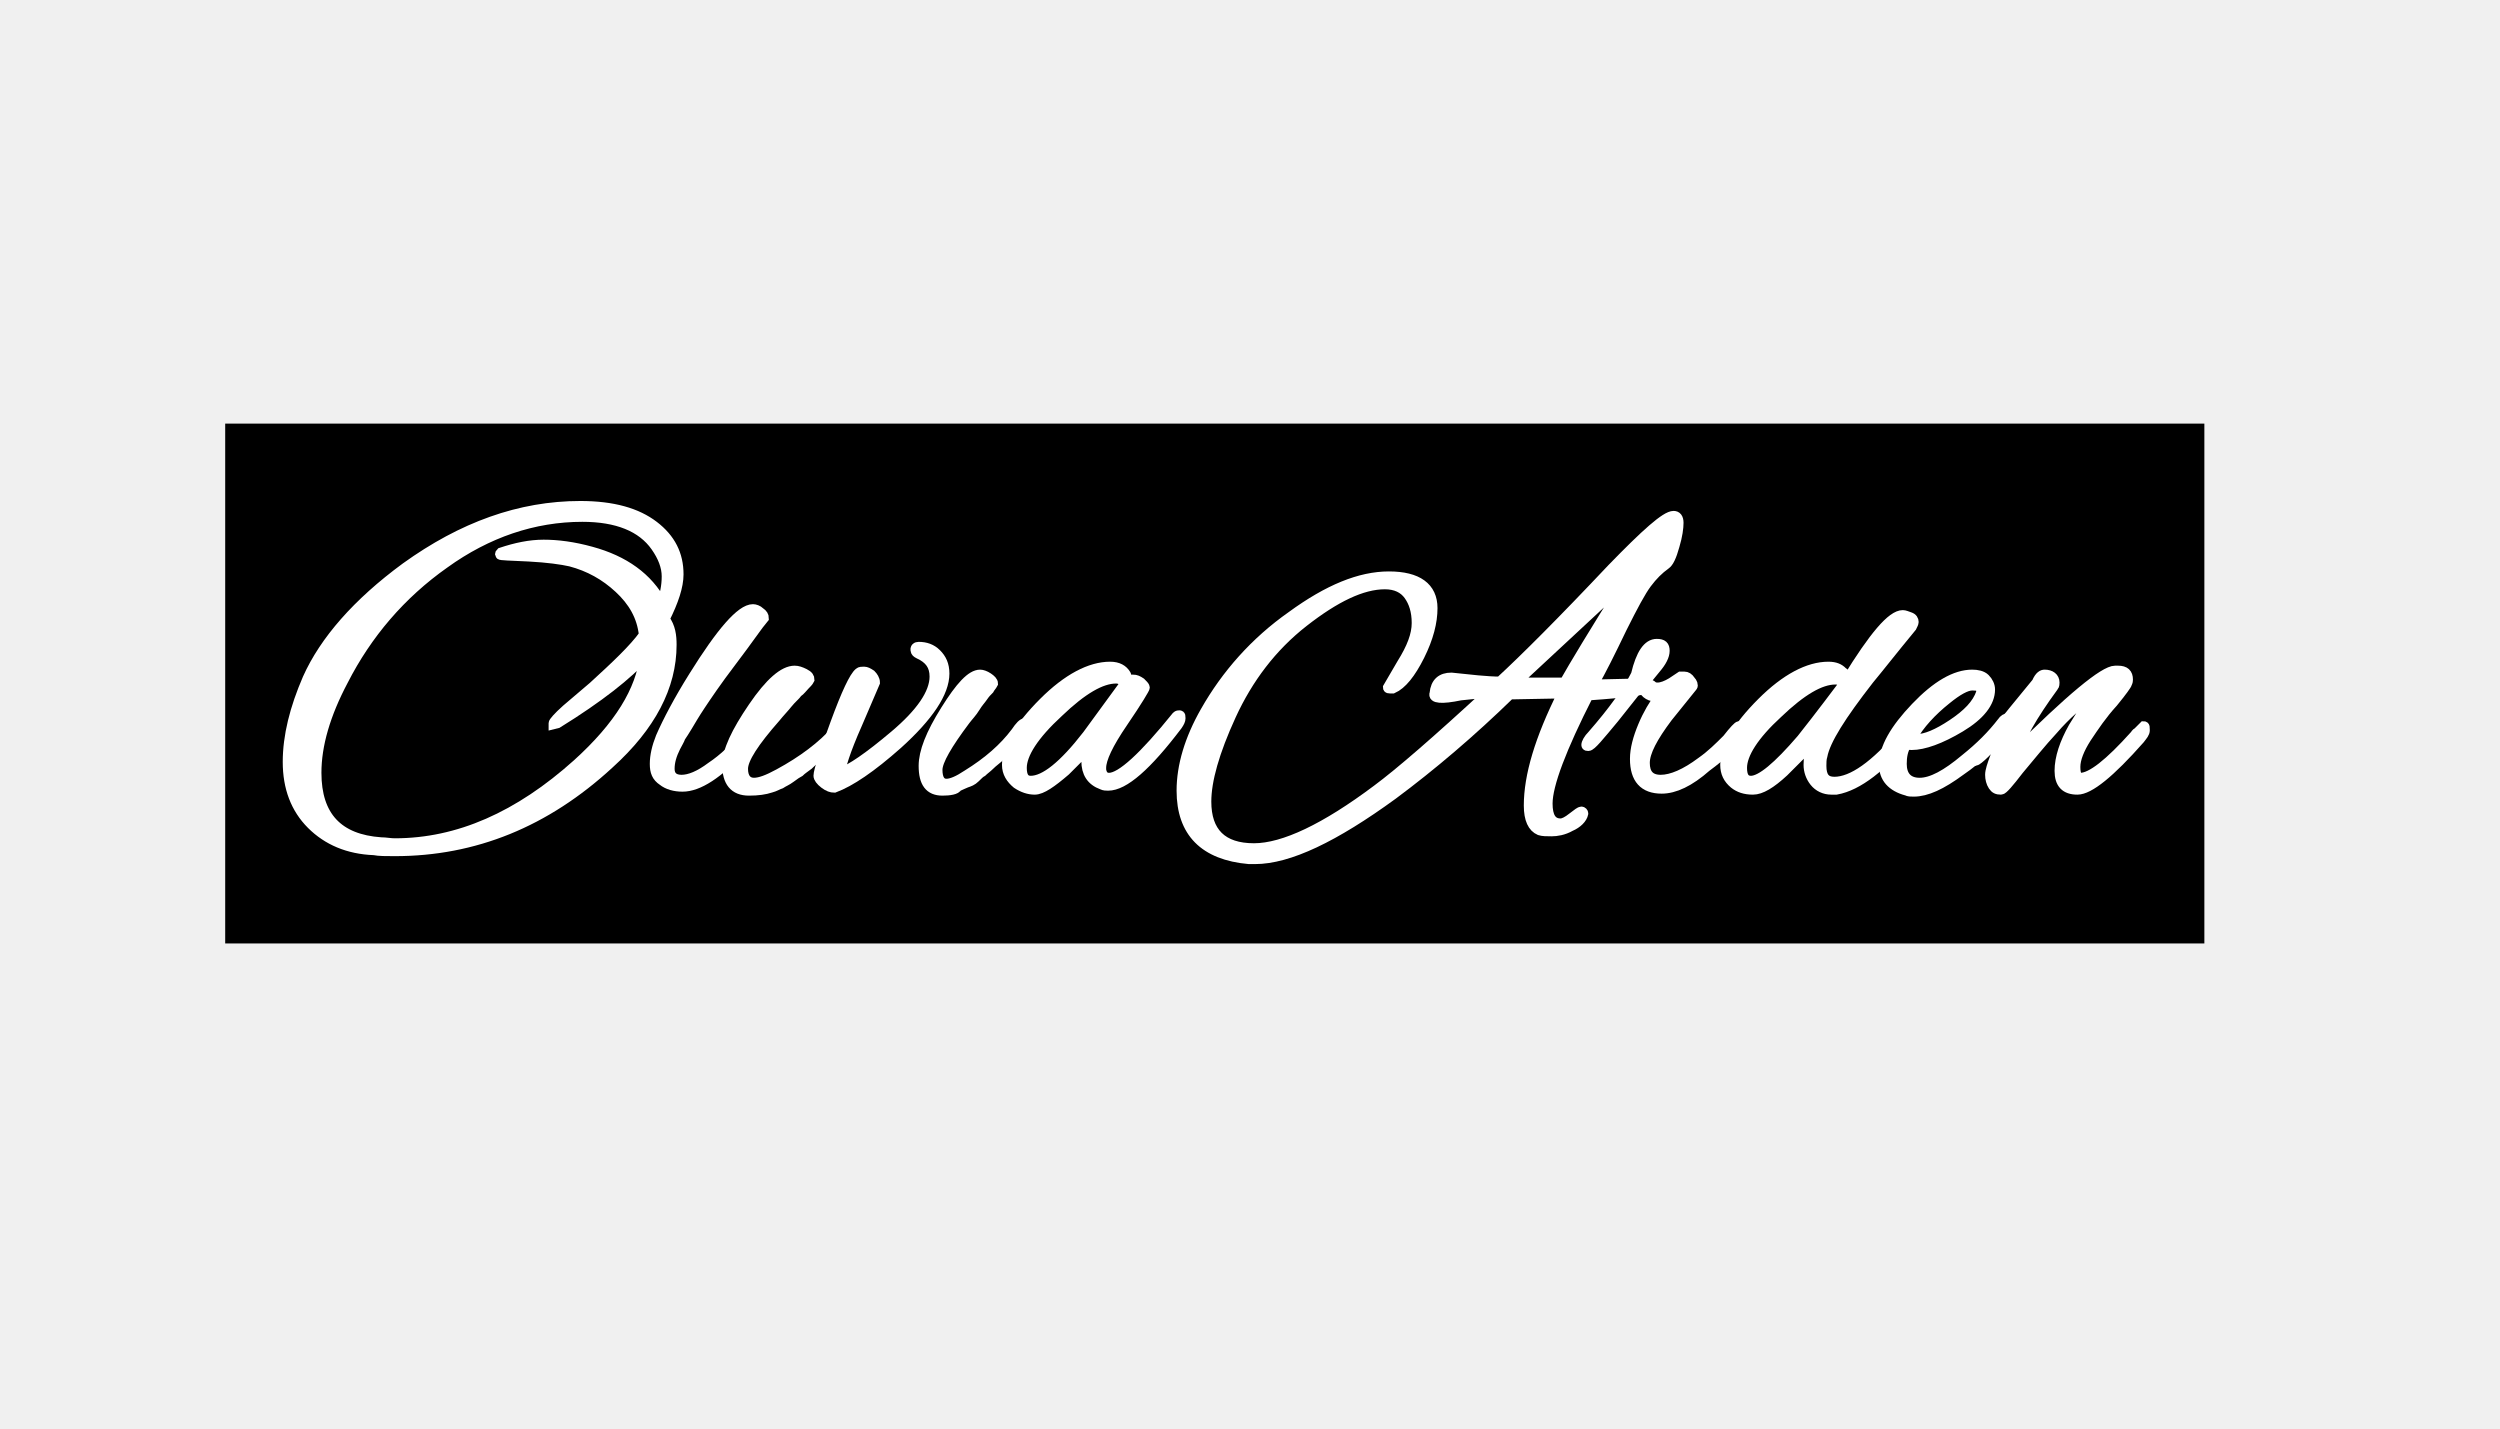
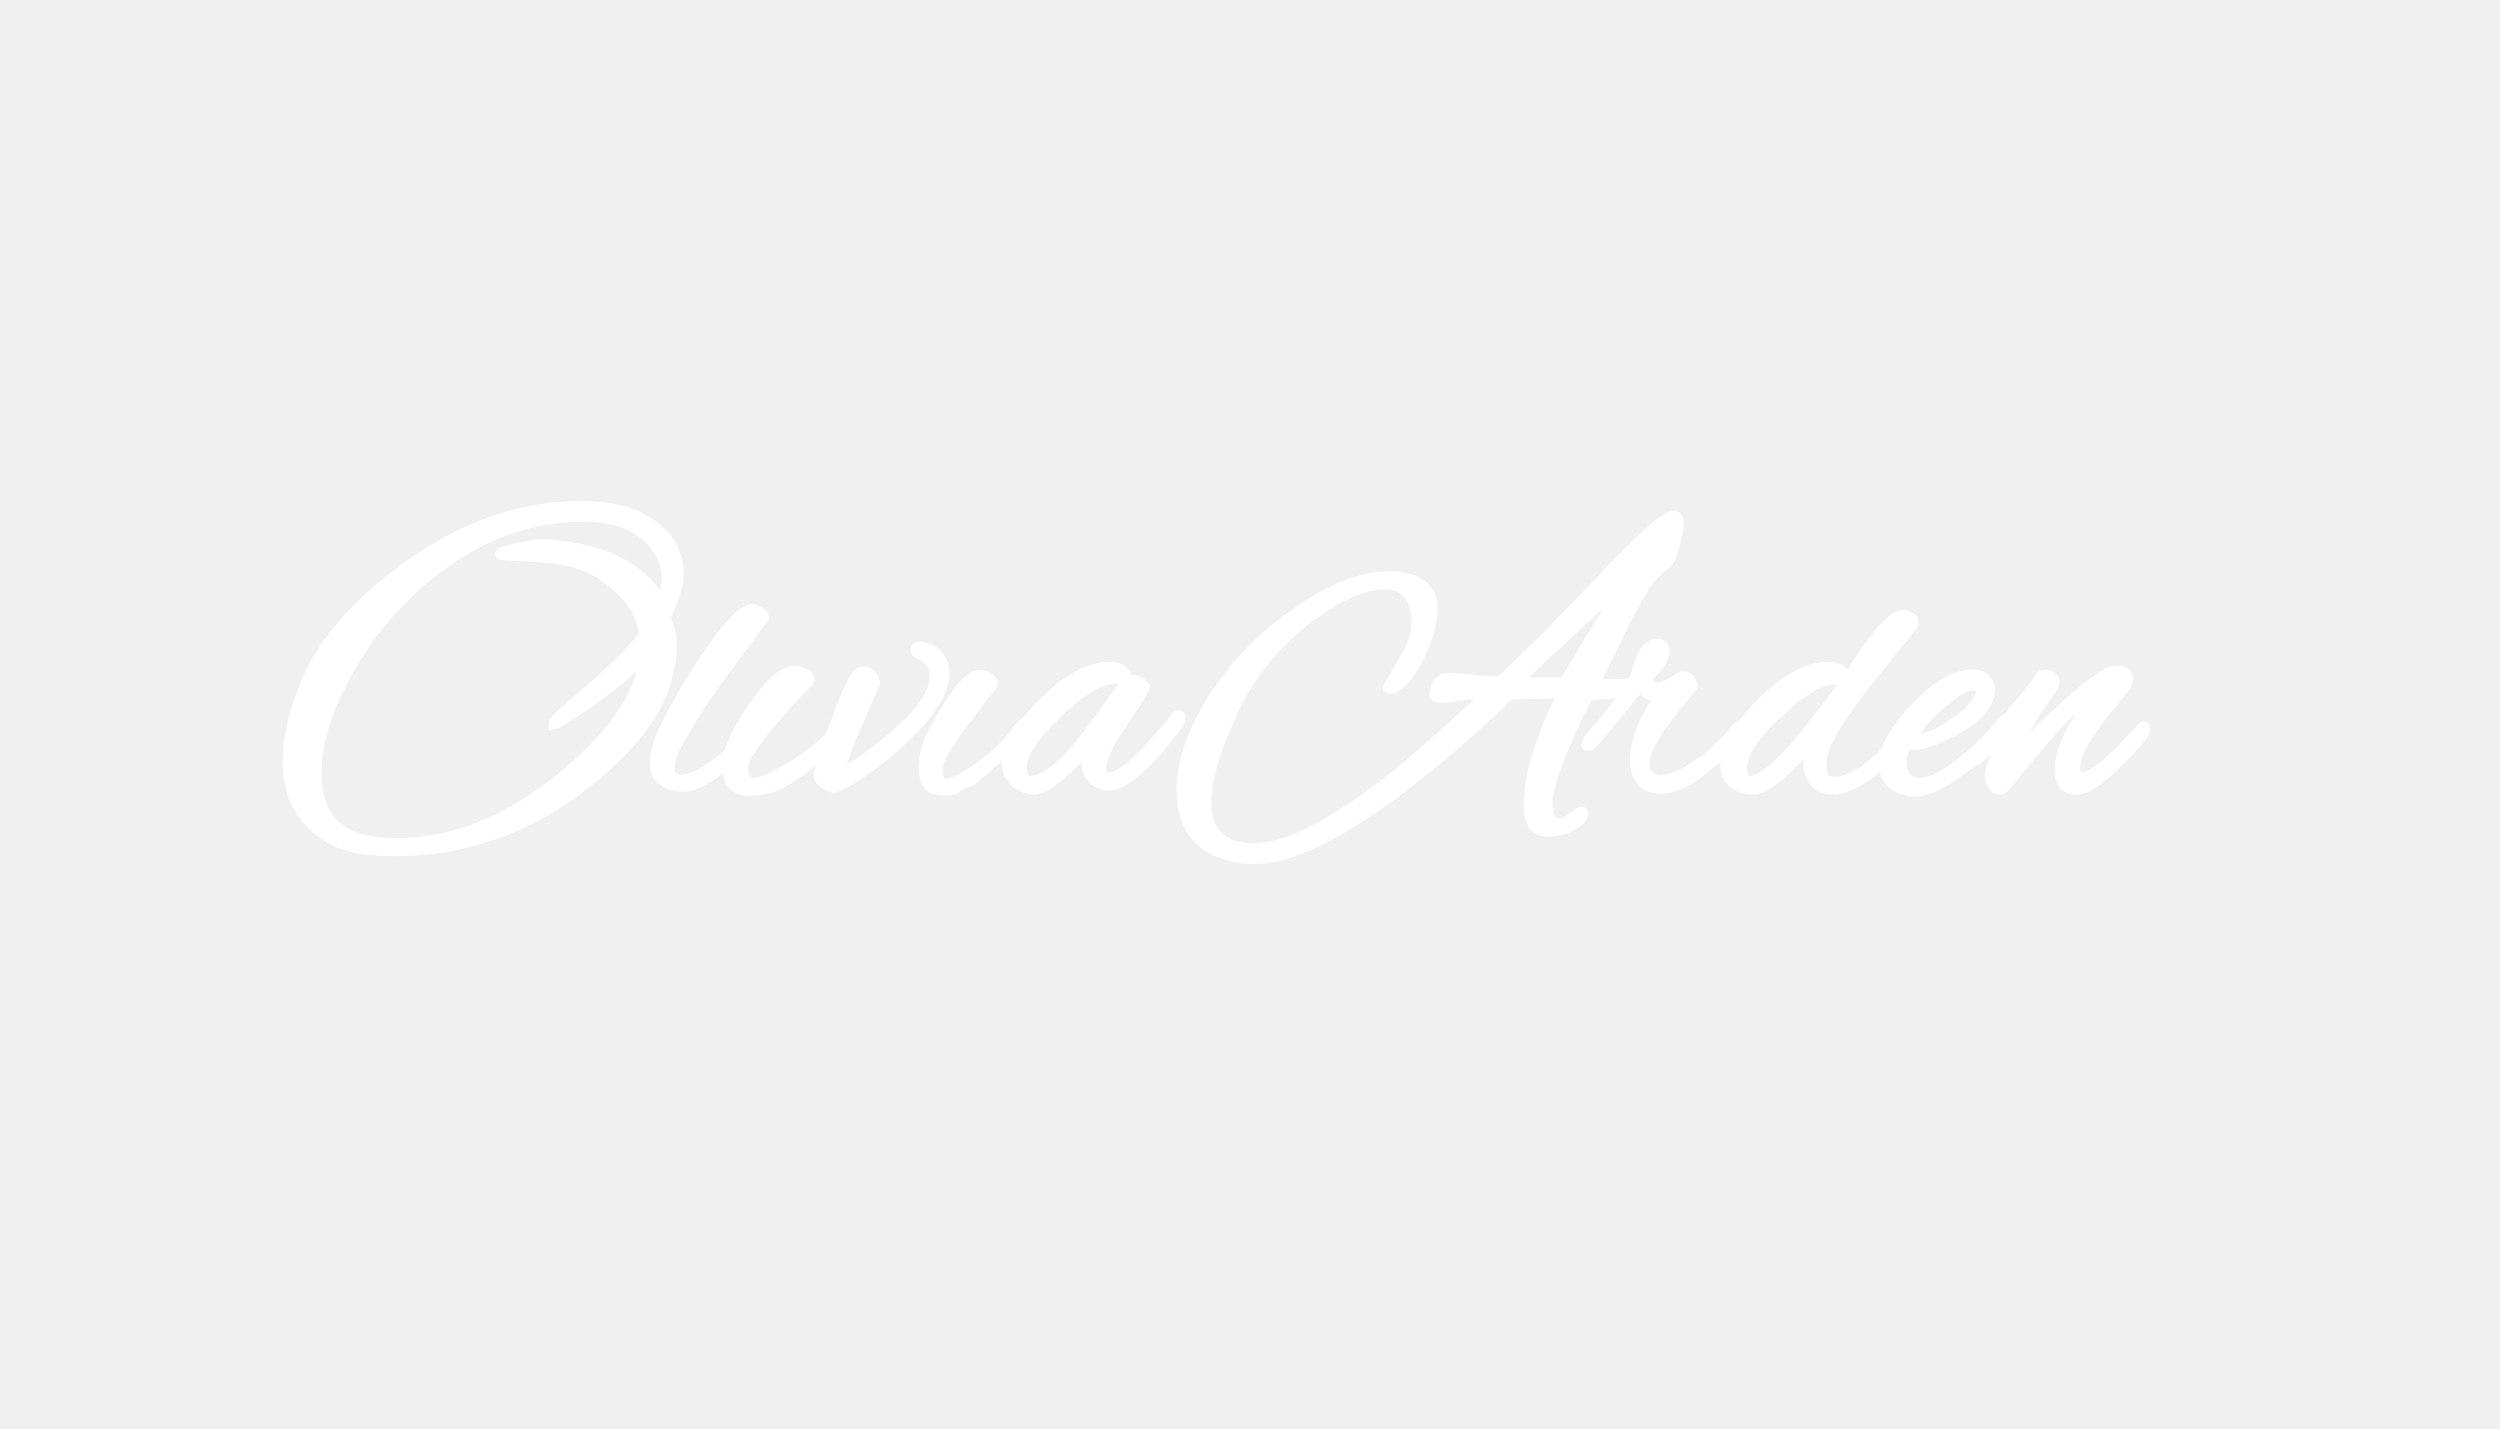
<svg xmlns="http://www.w3.org/2000/svg" version="1.1" id="Layer_1" x="0px" y="0px" viewBox="0 0 252 144" enable-background="new 0 0 252 144" xml:space="preserve">
-   <rect x="22.7" y="42.7" width="199.5" height="52.4" />
  <g>
    <path fill="#FFFFFF" stroke="#FFFFFF" stroke-miterlimit="10" d="M67.7,65c0,4.2-2.1,8.2-6.3,12c-6.4,5.9-13.6,8.8-21.6,8.8   c-0.9,0-1.6,0-2.1-0.1c-2.6-0.1-4.7-1-6.3-2.6c-1.6-1.6-2.4-3.7-2.4-6.3c0-2.6,0.7-5.4,2-8.4c1.7-3.8,5-7.6,9.9-11.2   c5.7-4.1,11.5-6.2,17.6-6.2c3.3,0,5.7,0.7,7.4,2c1.7,1.3,2.5,2.9,2.5,4.9c0,1.2-0.5,2.7-1.4,4.5C67.6,63.2,67.7,64.1,67.7,65z    M66.7,60.8c0.3-0.8,0.5-1.7,0.5-2.7c0-1-0.4-2-1.1-3c-1.4-2-3.9-3-7.4-3c-4.9,0-9.6,1.6-13.9,4.7c-4.4,3.1-7.8,7.1-10.2,11.8   c-1.8,3.4-2.7,6.5-2.7,9.3c0,4.4,2.2,6.7,6.5,7c0.5,0,0.9,0.1,1.4,0.1c6.4,0,12.5-2.7,18.4-8c4.2-3.8,6.4-7.4,6.8-10.9   c-1.7,1.9-4.6,4.2-8.8,6.8l-0.4,0.1c0,0,0,0,0-0.1c0-0.1,0.4-0.6,1.3-1.4l2.7-2.3c2.3-2.1,4.1-3.8,5.1-5.2   c-0.2-1.9-1.1-3.4-2.5-4.7c-1.4-1.3-3-2.2-4.9-2.7c-0.9-0.2-2.3-0.4-4.2-0.5c-1.9-0.1-2.9-0.1-2.9-0.2c0-0.1,0-0.1,0.1-0.2   c1.5-0.5,2.9-0.8,4.3-0.8c1.4,0,3,0.2,4.8,0.7C62.9,56.5,65.3,58.2,66.7,60.8z" />
    <path fill="#FFFFFF" stroke="#FFFFFF" stroke-miterlimit="10" d="M67.5,77.5c0,0.7,0.4,1.1,1.2,1.1c0.8,0,1.8-0.4,3-1.3   c1.2-0.8,2.5-2,3.6-3.4c0.3-0.4,0.5-0.6,0.7-0.6c0.2,0,0.3,0.1,0.3,0.2s-0.5,0.8-1.5,1.9c-2.4,2.6-4.4,3.9-6,3.9   c-0.8,0-1.5-0.2-2-0.6c-0.6-0.4-0.8-0.9-0.8-1.7c0-0.8,0.2-1.7,0.6-2.7c0.7-1.6,1.8-3.7,3.3-6.1c2.8-4.5,4.8-6.8,6-6.8   c0.2,0,0.5,0.1,0.7,0.3c0.3,0.2,0.4,0.4,0.4,0.6c-0.6,0.7-1.6,2.2-3.2,4.3c-1.6,2.1-2.6,3.6-3.2,4.5c-0.6,0.9-1,1.6-1.3,2.1   c-0.3,0.5-0.5,0.8-0.7,1.1c-0.1,0.3-0.3,0.6-0.5,1C67.7,76.1,67.5,76.8,67.5,77.5z" />
    <path fill="#FFFFFF" stroke="#FFFFFF" stroke-miterlimit="10" d="M75.5,79.7c-1.5,0-2.2-0.9-2.2-2.6c0-1.4,0.9-3.3,2.6-5.8   c1.7-2.5,3.1-3.7,4.2-3.7c0.3,0,0.6,0.1,1,0.3s0.5,0.4,0.5,0.6c-0.1,0.2-0.3,0.4-0.5,0.6c-0.2,0.2-0.4,0.5-0.7,0.7   c-0.2,0.3-0.6,0.6-1,1.1c-0.4,0.5-0.8,0.9-1.2,1.4c-2.2,2.5-3.3,4.2-3.3,5.2c0,0.9,0.4,1.4,1.1,1.4c0.6,0,1.4-0.3,2.5-0.9   c2.4-1.3,4.4-2.8,5.8-4.4c0.5-0.6,0.9-0.9,1.1-0.9c0.2,0,0.3,0.1,0.3,0.3c0,0.2-0.3,0.6-1,1.2c-0.7,0.6-1.2,1.1-1.6,1.5   c-0.4,0.4-0.7,0.6-0.8,0.7c-0.1,0.1-0.4,0.3-0.8,0.7c-0.4,0.3-0.7,0.5-0.9,0.7c-0.2,0.1-0.5,0.3-0.9,0.6c-0.4,0.3-0.7,0.4-1,0.6   c-0.3,0.1-0.6,0.3-1,0.4C77.1,79.6,76.4,79.7,75.5,79.7z" />
    <path fill="#FFFFFF" stroke="#FFFFFF" stroke-miterlimit="10" d="M92.6,65.2c0.7,0,1.3,0.2,1.8,0.7c0.5,0.5,0.8,1.1,0.8,2   c0,1.9-1.6,4.3-4.7,7.1c-2.7,2.4-4.8,3.8-6.4,4.4c-0.3,0-0.6-0.1-1-0.4c-0.4-0.3-0.6-0.6-0.6-0.8c0-0.5,0.6-2.3,1.7-5.3   c1.1-3,1.9-4.7,2.4-5.1c0.1-0.1,0.3-0.1,0.5-0.1c0.2,0,0.4,0.1,0.7,0.3c0.2,0.2,0.4,0.5,0.4,0.8c0,0-0.6,1.4-1.8,4.2   c-1.2,2.7-1.7,4.4-1.7,4.9c1-0.3,2.9-1.6,5.5-3.8c2.6-2.2,4-4.2,4-5.9c0-1.1-0.5-1.8-1.6-2.3c-0.2-0.1-0.3-0.2-0.3-0.3   C92.2,65.3,92.4,65.2,92.6,65.2z" />
    <path fill="#FFFFFF" stroke="#FFFFFF" stroke-miterlimit="10" d="M95,79.7c-1.3,0-1.9-0.8-1.9-2.5c0-1.4,0.7-3.2,2.2-5.6   c1.5-2.4,2.6-3.6,3.5-3.6c0.2,0,0.5,0.1,0.8,0.3c0.3,0.2,0.5,0.4,0.5,0.6c-0.1,0.2-0.3,0.4-0.4,0.6c-0.2,0.2-0.4,0.4-0.6,0.7   c-0.2,0.3-0.5,0.6-0.8,1.1c-0.3,0.5-0.7,0.9-1,1.3c-1.8,2.4-2.8,4.1-2.8,5c0,0.9,0.3,1.4,0.9,1.4c0.5,0,1.2-0.3,2.1-0.9   c2.1-1.3,3.7-2.7,4.9-4.3c0.4-0.6,0.7-0.9,0.9-0.9c0.2,0,0.2,0.1,0.2,0.3c0,0.2-0.3,0.6-0.9,1.2c-0.6,0.6-1,1.1-1.4,1.4   c-0.3,0.4-0.6,0.6-0.7,0.7c-0.1,0.1-0.4,0.3-0.7,0.6c-0.3,0.3-0.6,0.5-0.8,0.7c-0.2,0.1-0.4,0.3-0.7,0.6c-0.3,0.3-0.6,0.4-0.9,0.5   c-0.2,0.1-0.5,0.2-0.9,0.4C96.4,79.6,95.7,79.7,95,79.7z" />
    <path fill="#FFFFFF" stroke="#FFFFFF" stroke-miterlimit="10" d="M113.7,68.6l0.5-0.1c0.3,0,0.5,0.1,0.8,0.3   c0.2,0.2,0.4,0.4,0.4,0.5s-0.7,1.3-2.2,3.5c-1.5,2.2-2.2,3.7-2.2,4.6c0,0.1,0,0.1,0,0.2c0.1,0.6,0.4,0.8,0.8,0.8   c1.2,0,3.5-2.1,6.8-6.2c0.1-0.1,0.2-0.1,0.3-0.1c0.1,0,0.1,0.1,0.1,0.3c0,0.2-0.1,0.4-0.3,0.7c-3.1,4.1-5.4,6.1-7,6.1   c-0.2,0-0.4,0-0.6-0.1c-1.1-0.4-1.6-1.2-1.6-2.4c0-0.4,0-0.8,0.1-1.2l-2.2,2.2c-1.4,1.2-2.4,1.9-3.1,1.9c-0.6,0-1.2-0.2-1.8-0.6   c-0.6-0.5-1-1.1-1-1.9c0-1.7,1.2-3.8,3.7-6.3c2.4-2.4,4.7-3.6,6.7-3.6c0.8,0,1.3,0.3,1.6,0.8c0.1,0.2,0.1,0.4,0.2,0.5   C113.7,68.5,113.7,68.6,113.7,68.6z M103,77.4c0,0.9,0.3,1.3,0.9,1.3c1.4,0,3.3-1.5,5.7-4.6l3.8-5.2c-0.2-0.3-0.5-0.5-0.9-0.5   c-1.5,0-3.4,1.1-5.8,3.4C104.2,74.1,103,76,103,77.4z" />
    <path fill="#FFFFFF" stroke="#FFFFFF" stroke-miterlimit="10" d="M160.6,69l4.3-0.1c1.1,0,1.6,0.1,1.6,0.2c0,0.4-2.1,0.7-6.4,1   c-2.7,5.3-4.1,9-4.1,10.9c0,1.3,0.4,2,1.3,2c0.3,0,0.7-0.2,1.2-0.6c0.5-0.4,0.8-0.6,0.9-0.6c0.1,0,0.2,0.1,0.2,0.2   c-0.1,0.5-0.6,1-1.3,1.3c-0.7,0.4-1.4,0.5-1.9,0.5c-0.5,0-0.9,0-1.2-0.1c-0.7-0.3-1.1-1.1-1.1-2.5c0-3,1.1-6.7,3.4-11.3l-5.3,0.1   c-3.9,3.8-7.9,7.2-11.8,10.1c-5.9,4.3-10.5,6.5-13.9,6.5c-0.2,0-0.4,0-0.6,0c-4.5-0.4-6.8-2.7-6.8-6.9c0-2.5,0.8-5.2,2.4-8   c2.1-3.7,5-7,8.7-9.6c3.7-2.7,6.9-4,9.8-4c2.9,0,4.4,1.1,4.4,3.2c0,1.4-0.4,3-1.3,4.8c-0.9,1.8-1.8,2.9-2.7,3.3c-0.1,0-0.2,0-0.3,0   c-0.1,0-0.2,0-0.2-0.1l1.4-2.4c1-1.6,1.5-2.9,1.5-4.1c0-1.2-0.3-2.1-0.8-2.8c-0.5-0.7-1.3-1.1-2.4-1.1c-2.3,0-5,1.3-8.2,3.8   c-3.2,2.5-5.6,5.7-7.3,9.4c-1.7,3.7-2.5,6.6-2.5,8.7c0,3.1,1.6,4.7,4.8,4.7c3,0,7.2-2,12.4-5.9c2.3-1.7,6.1-5,11.3-9.8   c-1,0.1-2,0.2-2.9,0.3c-1.9,0.4-2.8,0.3-2.6-0.2c0.1-1.1,0.7-1.6,1.7-1.6c1.9,0.2,3.6,0.4,4.9,0.4c2.5-2.3,6.3-6.1,11.3-11.4   c3.4-3.5,5.4-5.3,6.2-5.3c0.3,0,0.5,0.2,0.5,0.7c0,0.5-0.1,1.3-0.4,2.3c-0.3,1.1-0.6,1.7-0.9,1.9c-0.7,0.5-1.3,1.1-1.9,1.9   c-0.6,0.8-1.4,2.3-2.5,4.5C162.3,65.8,161.4,67.6,160.6,69z M164.1,58.3l-11.3,10.5h2.6c0.6,0,1.4,0,2.3,0   C158.6,67.2,160.7,63.7,164.1,58.3z" />
    <path fill="#FFFFFF" stroke="#FFFFFF" stroke-miterlimit="10" d="M167.5,79.5c-1.8,0-2.7-1-2.7-3c0-1,0.3-2.1,0.8-3.3   c0.5-1.2,1.1-2.2,1.7-3c-0.1,0-0.3,0-0.5,0c-0.6,0-1.1-0.4-1.4-1.2l-2.7,3.4c-1.5,1.8-2.3,2.8-2.6,2.8c-0.1,0-0.2,0-0.2-0.1   c0-0.2,0.2-0.6,0.6-1c2.1-2.4,3.6-4.5,4.4-6.1c0.5-2.1,1.2-3.1,2.1-3.1c0.6,0,0.8,0.2,0.8,0.7s-0.3,1.1-0.9,1.8l-0.9,1.1   c0,0.5,0.4,0.8,1.1,0.8c0.4,0,0.9-0.2,1.4-0.5l0.9-0.6c0,0,0.2,0,0.4,0c0.2,0,0.4,0.1,0.6,0.4c0.2,0.2,0.3,0.5,0.2,0.6l-2.5,3.1   c-1.5,2-2.3,3.5-2.3,4.6c0,1.1,0.5,1.7,1.6,1.7c1.1,0,2.5-0.6,4.1-1.8c1-0.7,1.8-1.5,2.6-2.3c0.7-0.9,1.1-1.3,1.2-1.3   c0.2,0,0.3,0.1,0.3,0.3c0,0.2-0.1,0.4-0.3,0.6l-1.1,1.3c-0.6,0.7-1.4,1.3-2.2,1.9C170.3,78.8,168.8,79.5,167.5,79.5z" />
    <path fill="#FFFFFF" stroke="#FFFFFF" stroke-miterlimit="10" d="M186.2,68.5c2.7-4.4,4.5-6.5,5.6-6.5c0.2,0,0.4,0.1,0.7,0.2   s0.4,0.3,0.4,0.5c0,0.1-0.1,0.3-0.2,0.5c-1.9,2.3-3.3,4.1-4.3,5.3c-2.8,3.6-4.4,6.1-4.7,7.7c-0.1,0.3-0.1,0.7-0.1,1   c0,1.1,0.4,1.6,1.3,1.6c1.8,0,4.1-1.6,6.9-4.9c0.2-0.2,0.4-0.4,0.6-0.4c0.2,0,0.3,0,0.3,0.1s-0.1,0.3-0.2,0.4   c-2.8,3.3-5.2,5.2-7.4,5.6c-0.1,0-0.3,0-0.5,0c-0.7,0-1.3-0.3-1.7-0.8c-0.4-0.5-0.6-1.1-0.6-1.7c0-0.7,0.1-1.4,0.4-2.2l-2.9,2.9   c-1.3,1.2-2.3,1.8-3.1,1.8c-0.8,0-1.4-0.2-1.9-0.6c-0.6-0.5-0.9-1.1-0.9-1.9c0-1.7,1.2-3.8,3.7-6.3c2.4-2.4,4.7-3.6,6.7-3.6   c0.7,0,1.1,0.2,1.4,0.5C185.9,67.8,186,68,186.2,68.5z M175.6,77.4c0,0.9,0.3,1.3,0.9,1.3c1,0,2.7-1.4,5.1-4.2   c0.4-0.5,1.9-2.4,4.3-5.6c-0.2-0.3-0.5-0.4-0.9-0.4c-1.5,0-3.4,1.1-5.8,3.4C176.8,74.1,175.6,76,175.6,77.4z" />
    <path fill="#FFFFFF" stroke="#FFFFFF" stroke-miterlimit="10" d="M192.9,79.8c-0.3,0-0.5,0-0.7-0.1c-1.5-0.4-2.3-1.3-2.3-2.6   c0-1.7,1.1-3.6,3.2-5.8c2.1-2.2,4-3.3,5.7-3.3c0.5,0,1,0.1,1.3,0.4c0.3,0.3,0.5,0.7,0.5,1.1c0,1.3-1,2.6-3,3.8   c-2,1.2-3.7,1.8-4.9,1.8c-0.2,0-0.4,0-0.5-0.1c-0.4,0.6-0.5,1.3-0.5,2c0,1.2,0.6,1.9,1.8,1.9s2.7-0.8,4.6-2.4   c1.5-1.2,2.7-2.4,3.7-3.7c0.2-0.3,0.4-0.4,0.6-0.4c0.2,0,0.2,0.1,0.2,0.2s-0.1,0.3-0.3,0.6c-1.3,1.7-2.8,3.2-4.7,4.5   C195.7,79.1,194.2,79.8,192.9,79.8z M199.7,69.5c0-0.3-0.3-0.4-0.9-0.4c-0.6,0-1.5,0.5-2.6,1.4c-1.5,1.2-2.7,2.5-3.5,3.9   c0.1,0,0.3,0.1,0.5,0.1c0.9,0,2.1-0.5,3.6-1.5c1.5-1,2.5-2,2.9-3.2C199.7,69.7,199.7,69.6,199.7,69.5z" />
    <path fill="#FFFFFF" stroke="#FFFFFF" stroke-miterlimit="10" d="M206.1,68c0.6,0,1,0.3,1,0.8c0,0.1,0,0.3-0.1,0.4   c-2.2,3-3.4,5.2-3.9,6.8c5.6-5.6,9-8.4,10.1-8.4c0.1,0,0.2,0,0.3,0c0.7,0,1,0.3,1,0.9c0,0.1,0,0.2-0.1,0.4c0,0.1-0.5,0.8-1.4,1.9   c-1.1,1.2-1.9,2.4-2.7,3.6c-0.7,1.1-1.1,2.1-1.1,2.9c0,0.8,0.2,1.1,0.5,1.1c1.1,0,2.9-1.4,5.5-4.3c0,0,0.1-0.2,0.3-0.3   c0.4-0.4,0.6-0.6,0.6-0.6c0.1,0,0.1,0.1,0.1,0.4s-0.2,0.5-0.5,0.9c-3,3.4-5.1,5.1-6.3,5.1c-1.2,0-1.8-0.6-1.8-1.9   c0-1.3,0.5-2.8,1.4-4.4l2.3-3.7c-1.6,1.2-3.1,2.5-4.3,3.9c-1.3,1.4-2.4,2.8-3.5,4.1c-1,1.3-1.6,2-1.8,2c-0.4,0-0.6-0.1-0.8-0.4   c-0.2-0.3-0.3-0.7-0.3-1.1s0.2-1,0.5-1.8c0.3-0.7,0.7-1.6,1.2-2.7l-2.2,2.3c-0.5,0.5-0.9,0.8-1,0.8c-0.1,0-0.2-0.1-0.2-0.2   s0.1-0.3,0.3-0.5c0.9-0.9,1.6-1.7,2.3-2.5c0.6-0.8,1.9-2.4,3.8-4.7C205.6,68.1,205.9,68,206.1,68z" />
  </g>
</svg>
